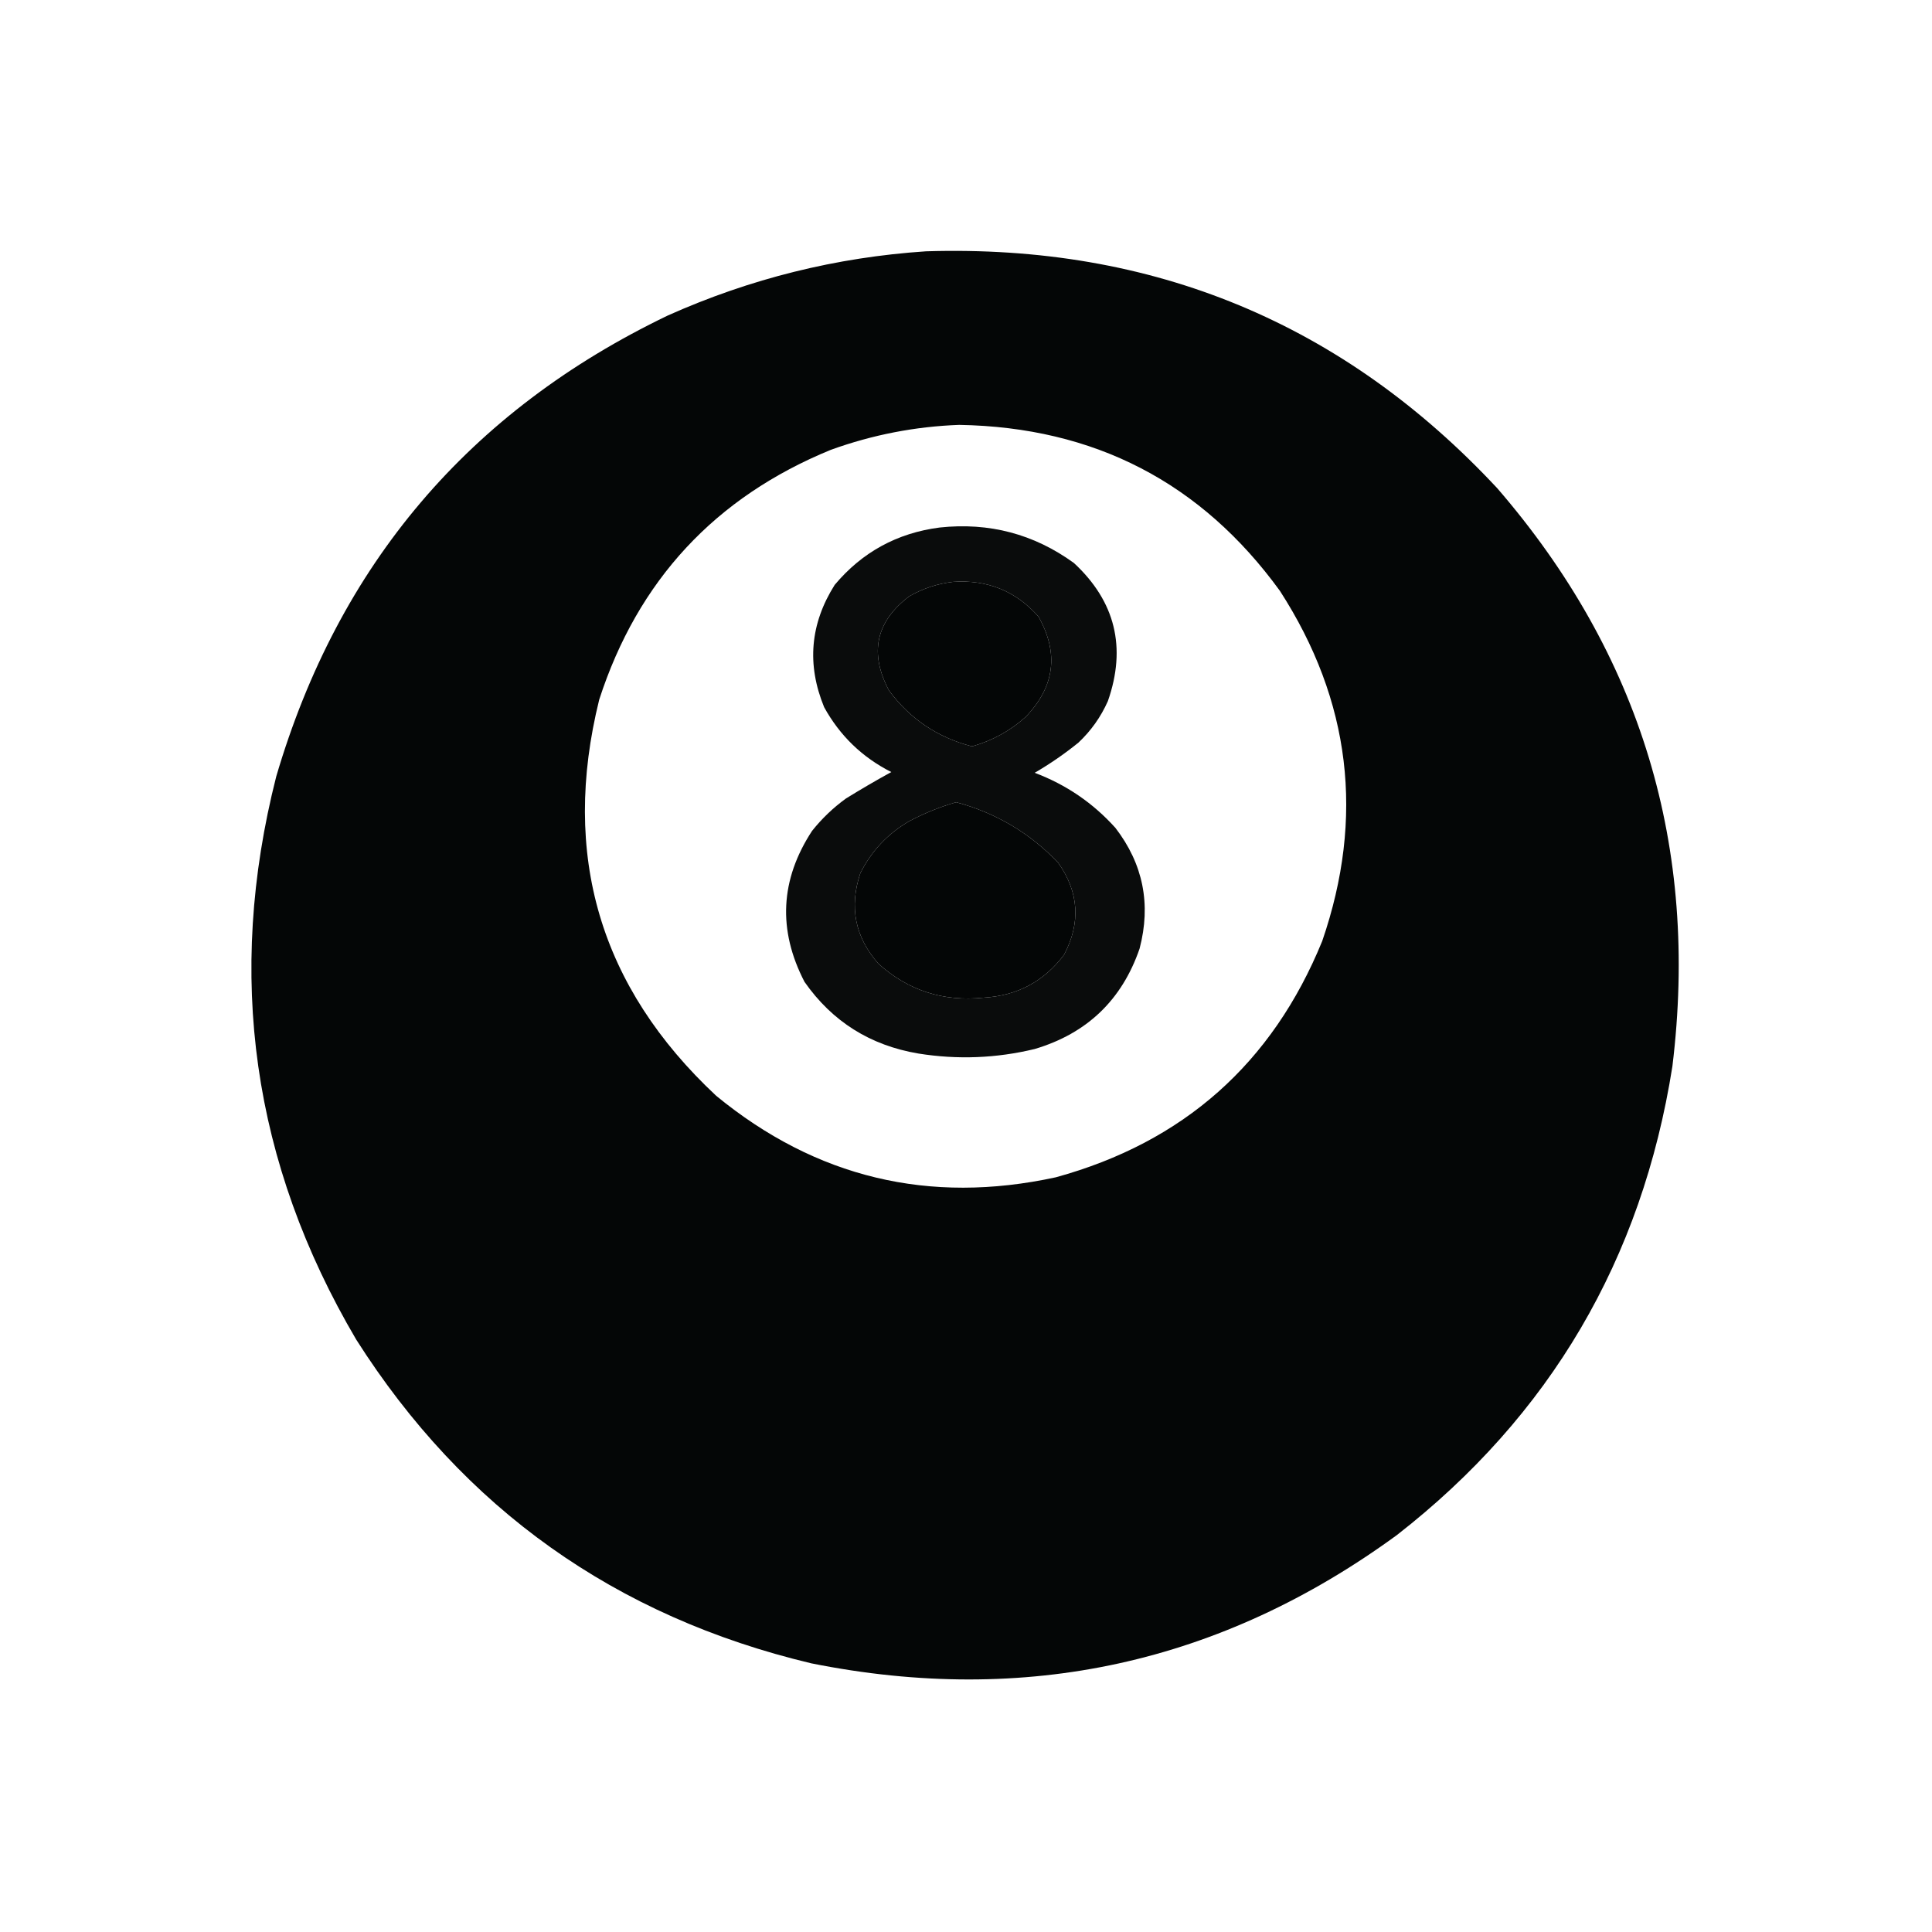
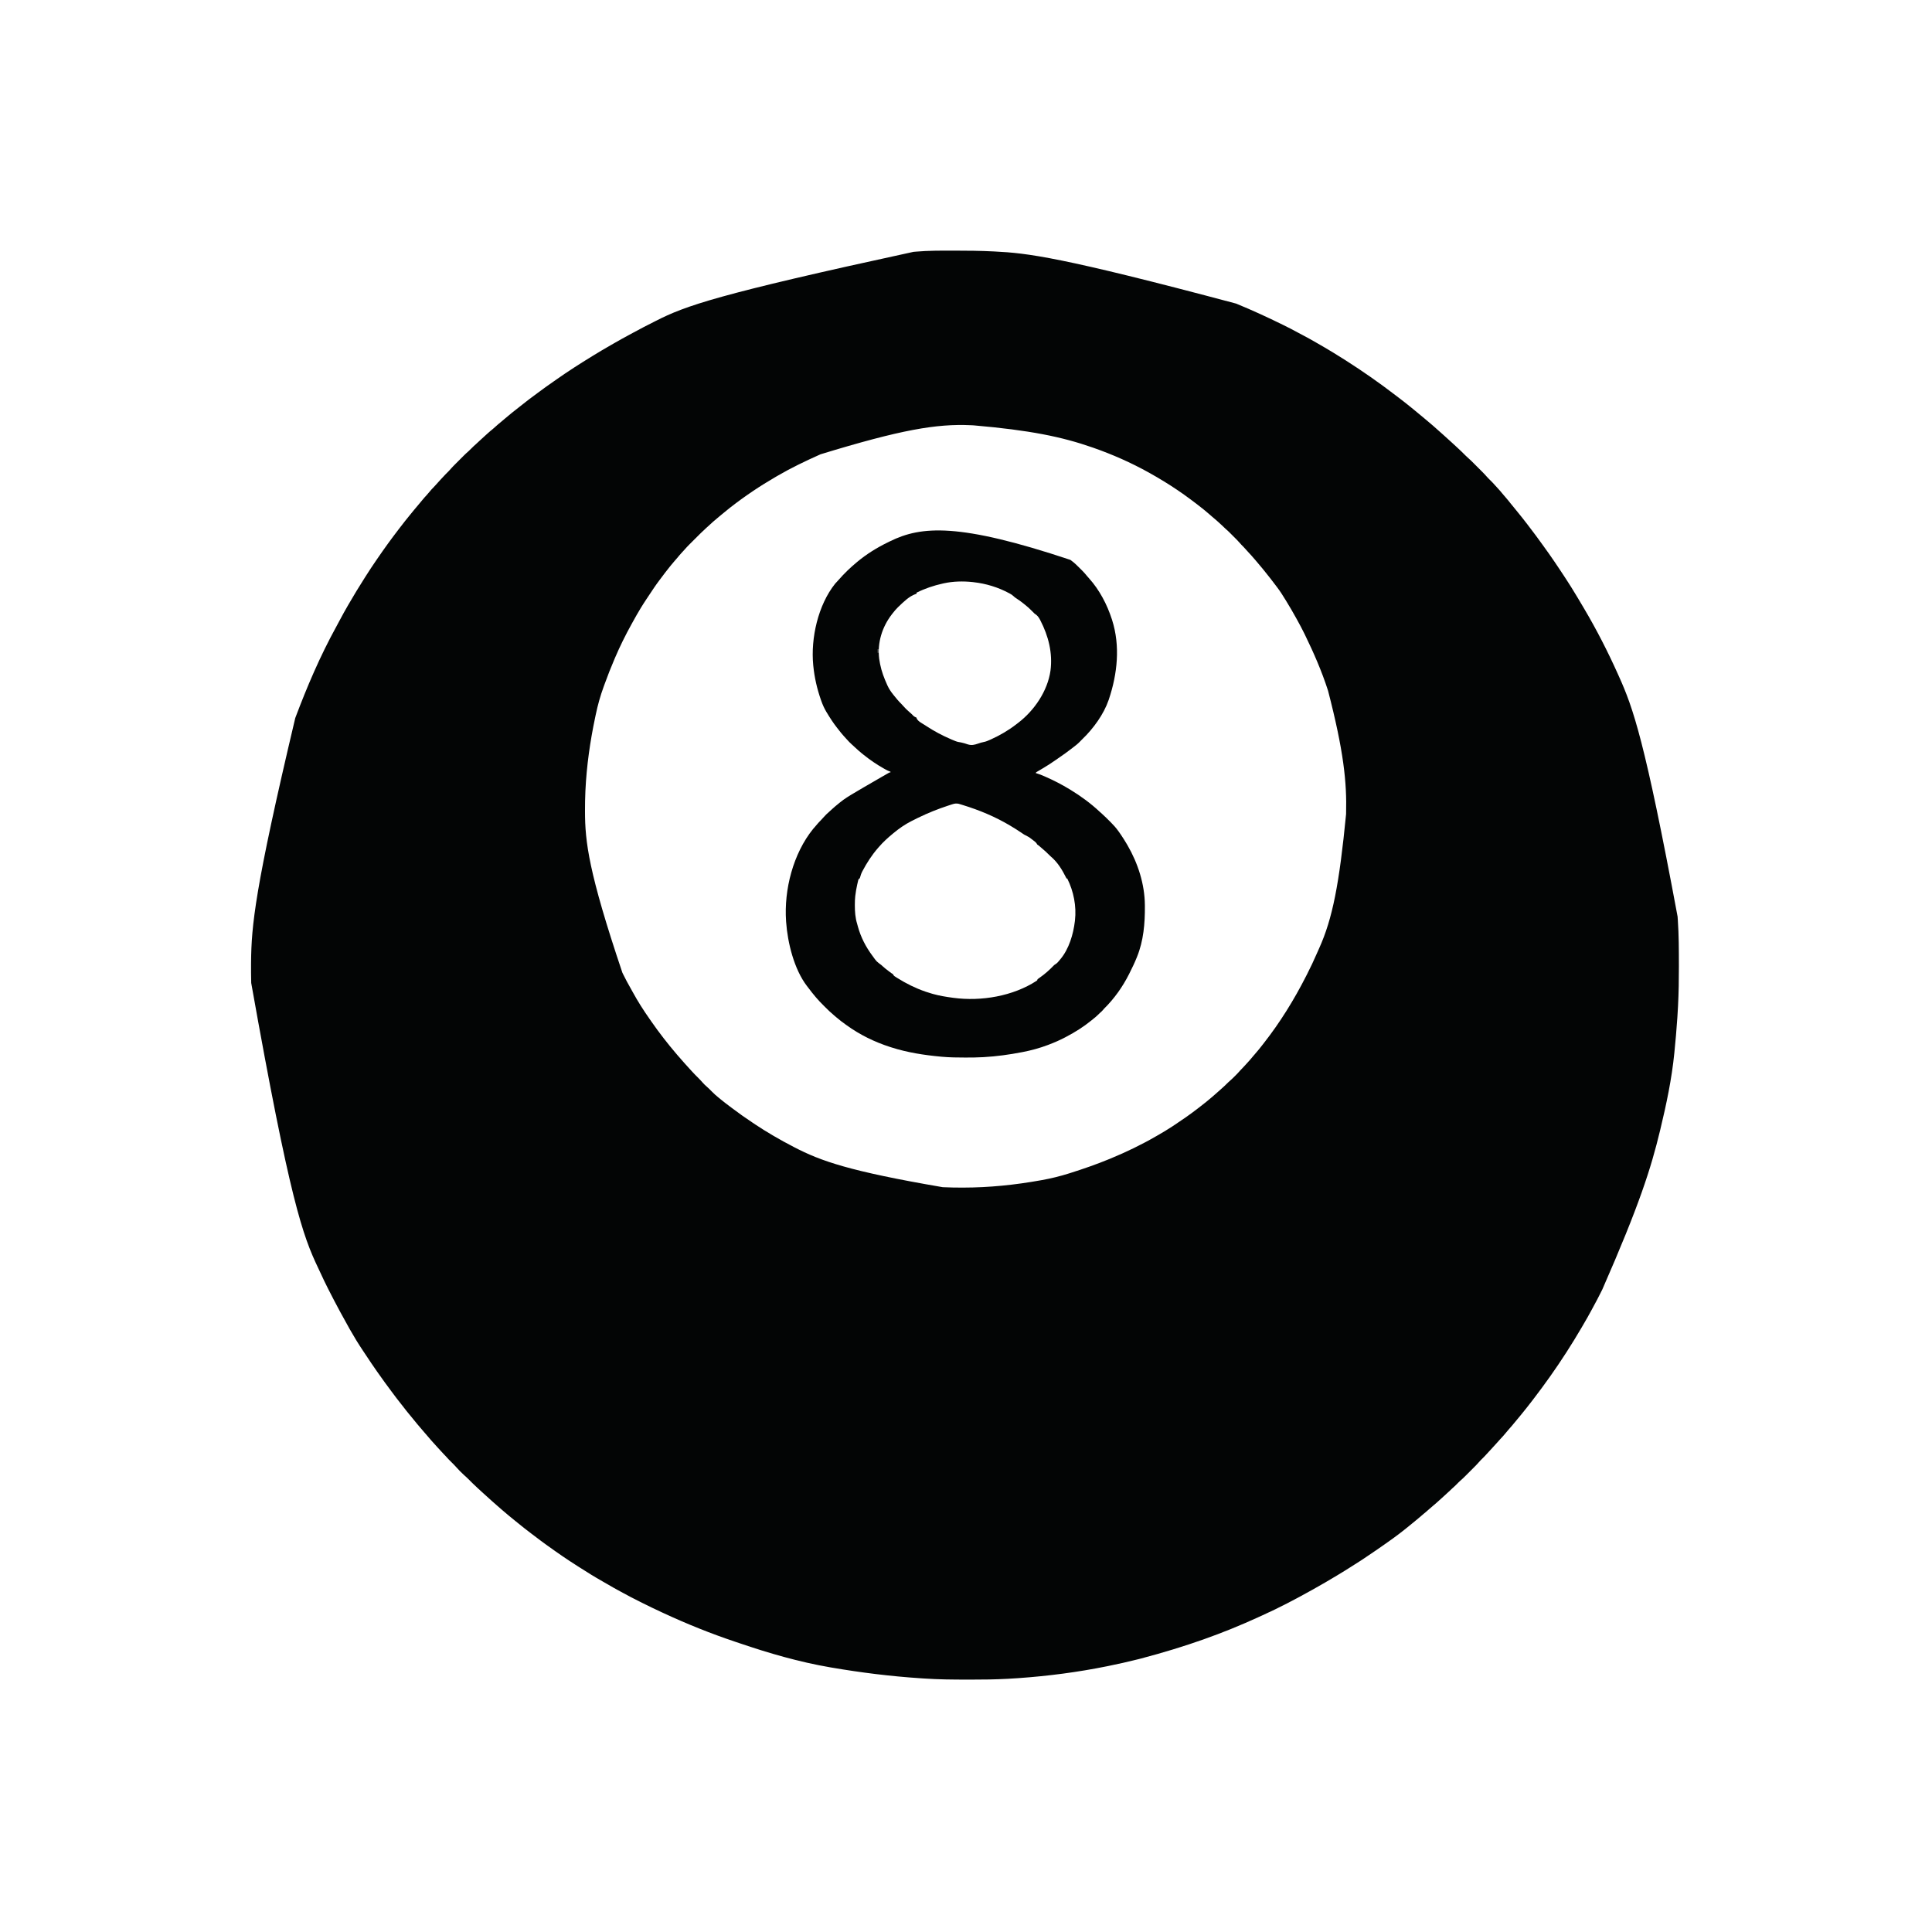
- <svg xmlns="http://www.w3.org/2000/svg" version="1.1" width="1280px" height="1280px" style="shape-rendering:geometricPrecision; text-rendering:geometricPrecision; image-rendering:optimizeQuality; fill-rule:evenodd; clip-rule:evenodd">
-   <g>
-     <path style="opacity:0.994" fill="#030505" d="M 613.5,166.5 C 763.887,161.814 890.053,214.147 992,323.5C 1087.13,433.587 1125.79,561.254 1108,706.5C 1087.81,834.439 1026.98,937.939 925.5,1017C 808.976,1102.11 679.642,1130.44 537.5,1102C 407.718,1071.08 307.218,999.579 236,887.5C 167.178,770.612 149.511,646.279 183,514.5C 224.257,374.102 310.757,272.269 442.5,209C 497.071,184.607 554.071,170.44 613.5,166.5 Z M 635.5,281.5 C 725.009,282.999 795.843,319.665 848,391.5C 894.89,464.167 904.223,541.501 876,623.5C 842.906,704.589 784.072,756.756 699.5,780C 615.562,798.221 540.562,780.221 474.5,726C 397.372,653.925 371.539,566.425 397,463.5C 422.563,384.603 473.73,329.436 550.5,298C 578.121,288.042 606.455,282.542 635.5,281.5 Z M 631.5,385.5 C 654.209,383.946 673.042,391.613 688,408.5C 701.661,432.768 698.827,454.934 679.5,475C 669.21,484.23 657.377,490.73 644,494.5C 621.249,488.632 602.915,476.299 589,457.5C 575.772,432.624 580.272,411.791 602.5,395C 611.635,389.809 621.302,386.642 631.5,385.5 Z M 633.5,531.5 C 659.765,538.547 682.265,551.88 701,571.5C 714.814,590.956 716.147,611.289 705,632.5C 691.68,650.246 673.846,659.746 651.5,661C 624.866,663.726 601.699,656.226 582,638.5C 566.472,620.859 562.472,600.859 570,578.5C 577.396,563.77 588.229,552.27 602.5,544C 612.505,538.728 622.838,534.561 633.5,531.5 Z" />
-   </g>
-   <g>
-     <path style="opacity:0.97" fill="#030505" d="M 622.5,349.5 C 655.34,345.958 685.007,353.791 711.5,373C 738.925,398.43 746.425,428.93 734,464.5C 729.343,474.984 722.843,484.151 714.5,492C 705.355,499.407 695.689,506.074 685.5,512C 706.328,519.837 724.162,532.004 739,548.5C 757.385,572.426 762.719,599.093 755,628.5C 743.292,662.539 720.126,684.706 685.5,695C 660.061,701.135 634.394,702.135 608.5,698C 576.559,692.629 551.392,676.796 533,650.5C 515.216,616.15 516.883,582.817 538,550.5C 544.538,542.294 552.038,535.128 560.5,529C 570.404,522.886 580.404,517.052 590.5,511.5C 571.246,501.746 556.412,487.413 546,468.5C 534.41,440.239 536.743,413.239 553,387.5C 571.215,365.809 594.381,353.142 622.5,349.5 Z M 631.5,385.5 C 621.302,386.642 611.635,389.809 602.5,395C 580.272,411.791 575.772,432.624 589,457.5C 602.915,476.299 621.249,488.632 644,494.5C 657.377,490.73 669.21,484.23 679.5,475C 698.827,454.934 701.661,432.768 688,408.5C 673.042,391.613 654.209,383.946 631.5,385.5 Z M 633.5,531.5 C 622.838,534.561 612.505,538.728 602.5,544C 588.229,552.27 577.396,563.77 570,578.5C 562.472,600.859 566.472,620.859 582,638.5C 601.699,656.226 624.866,663.726 651.5,661C 673.846,659.746 691.68,650.246 705,632.5C 716.147,611.289 714.814,590.956 701,571.5C 682.265,551.88 659.765,538.547 633.5,531.5 Z" />
-   </g>
+ <svg xmlns="http://www.w3.org/2000/svg" version="1.1" width="5333" height="5333">
+   <path d="M0 0 C1.09 0 2.179 0.001 3.302 0.001 C39.324 0.012 75.267 0.364 111.25 2.188 C112.519 2.251 113.789 2.314 115.096 2.379 C205.287 6.9 294.992 16.55 781.25 146.188 C781.906 146.456 782.562 146.724 783.237 147.001 C825.941 164.5 867.828 183.856 909.25 204.188 C909.889 204.501 910.528 204.814 911.186 205.137 C925.682 212.254 940.03 219.58 954.164 227.395 C958.967 230.047 963.82 232.594 968.688 235.125 C979.695 240.875 990.475 247.016 1001.25 253.188 C1002.318 253.798 1003.385 254.409 1004.485 255.038 C1018.84 263.257 1033.123 271.583 1047.25 280.188 C1048.234 280.786 1049.218 281.385 1050.232 282.002 C1096.451 310.18 1141.519 340.281 1185.25 372.188 C1186.006 372.739 1186.762 373.29 1187.541 373.858 C1199.394 382.513 1211.1 391.352 1222.751 400.275 C1225.12 402.088 1227.491 403.896 1229.863 405.703 C1241.473 414.55 1253.013 423.47 1264.281 432.75 C1266.525 434.592 1268.774 436.425 1271.031 438.25 C1277.973 443.865 1284.873 449.517 1291.67 455.306 C1294.977 458.121 1298.316 460.888 1301.688 463.625 C1307.699 468.521 1313.57 473.574 1319.443 478.635 C1321.234 480.174 1323.032 481.705 1324.832 483.234 C1331.539 488.938 1338.114 494.753 1344.578 500.73 C1347.435 503.358 1350.343 505.916 1353.273 508.461 C1361.396 515.556 1369.313 522.886 1377.25 530.188 C1377.759 530.655 1378.268 531.123 1378.792 531.605 C1382.62 535.123 1386.438 538.652 1390.25 542.188 C1391.202 543.07 1391.202 543.07 1392.174 543.97 C1399.837 551.08 1407.436 558.23 1414.738 565.713 C1417.346 568.367 1420.017 570.873 1422.847 573.289 C1427.689 577.509 1432.219 582.013 1436.754 586.559 C1437.636 587.44 1438.518 588.321 1439.427 589.229 C1441.752 591.553 1444.075 593.88 1446.397 596.208 C1447.811 597.624 1449.227 599.038 1450.644 600.451 C1453.392 603.193 1456.136 605.938 1458.879 608.684 C1460.132 609.934 1460.132 609.934 1461.411 611.21 C1465.695 615.511 1469.815 619.889 1473.775 624.49 C1475.5 626.476 1477.31 628.347 1479.188 630.188 C1479.855 630.847 1480.523 631.508 1481.211 632.188 C1481.884 632.847 1482.557 633.508 1483.25 634.188 C1487.895 638.743 1492.36 643.363 1496.606 648.294 C1499.04 651.098 1501.585 653.793 1504.125 656.5 C1508.565 661.272 1512.767 666.169 1516.848 671.254 C1519.7 674.737 1522.658 678.115 1525.625 681.5 C1530.338 686.891 1534.844 692.396 1539.226 698.058 C1542.304 702.022 1545.485 705.876 1548.75 709.688 C1552.96 714.607 1557.004 719.631 1560.98 724.742 C1564.547 729.319 1568.199 733.822 1571.875 738.312 C1576.345 743.786 1580.681 749.33 1584.887 755.012 C1587.742 758.849 1590.651 762.643 1593.562 766.438 C1603.781 779.781 1613.798 793.251 1623.604 806.901 C1625.245 809.181 1626.891 811.456 1628.539 813.73 C1633.854 821.066 1639.146 828.416 1644.375 835.812 C1644.805 836.42 1645.235 837.027 1645.678 837.653 C1655.664 851.818 1665.328 866.202 1674.938 880.625 C1675.86 882.009 1675.86 882.009 1676.801 883.421 C1686.45 897.907 1696.021 912.43 1705.25 927.188 C1706.19 928.69 1706.19 928.69 1707.149 930.223 C1718.096 947.775 1728.672 965.544 1739.174 983.364 C1740.18 985.069 1741.188 986.773 1742.196 988.477 C1776.658 1046.764 1807.632 1107.326 1835.315 1169.103 C1836.235 1171.154 1837.158 1173.202 1838.081 1175.251 C1877.367 1262.468 1909.703 1353.106 1999.986 1838.229 C2000.236 1841.976 2000.495 1845.722 2000.755 1849.467 C2003.48 1889.644 2003.537 1929.855 2003.561 1970.104 C2003.562 1972.165 2003.565 1974.226 2003.568 1976.287 C2003.619 2012.301 2003.089 2048.217 2001.25 2084.188 C2001.192 2085.341 2001.192 2085.341 2001.132 2086.517 C2000.665 2095.746 2000.114 2104.967 1999.5 2114.188 C1999.418 2115.438 1999.337 2116.689 1999.252 2117.977 C1997.182 2149.433 1994.376 2180.821 1991.25 2212.188 C1991.148 2213.219 1991.046 2214.251 1990.941 2215.313 C1983.909 2286.218 1968.955 2356.976 1952.25 2426.188 C1951.991 2427.264 1951.732 2428.341 1951.465 2429.451 C1926.629 2532.551 1894.71 2633.951 1792.395 2867.142 C1791.455 2869.028 1790.516 2870.914 1789.577 2872.8 C1782.162 2887.687 1774.528 2902.421 1766.472 2916.972 C1764.866 2919.883 1763.293 2922.81 1761.727 2925.742 C1754.818 2938.645 1747.601 2951.333 1740.163 2963.938 C1738.112 2967.421 1736.076 2970.913 1734.043 2974.406 C1721.277 2996.322 1707.936 3017.835 1694.25 3039.188 C1693.768 3039.94 1693.286 3040.692 1692.79 3041.467 C1664.203 3086.052 1633.466 3129.161 1601.25 3171.188 C1600.301 3172.428 1599.352 3173.669 1598.402 3174.91 C1588.71 3187.564 1578.81 3200.036 1568.727 3212.379 C1567.42 3213.98 1566.116 3215.583 1564.812 3217.188 C1560.384 3222.628 1555.884 3228.002 1551.34 3233.346 C1548.39 3236.82 1545.493 3240.332 1542.625 3243.875 C1539.047 3248.274 1535.304 3252.483 1531.484 3256.672 C1529.238 3259.201 1527.115 3261.798 1525 3264.438 C1520.341 3270.2 1515.317 3275.572 1510.25 3280.973 C1507.44 3283.971 1504.725 3287.039 1502.039 3290.148 C1498.327 3294.379 1494.488 3298.496 1490.676 3302.636 C1488.424 3305.086 1486.182 3307.544 1483.938 3310 C1465.45 3330.168 1465.45 3330.168 1455.848 3339.527 C1453.857 3341.566 1452.008 3343.613 1450.16 3345.773 C1446.002 3350.54 1441.574 3355.007 1437.098 3359.473 C1436.239 3360.333 1435.38 3361.192 1434.495 3362.078 C1432.688 3363.886 1430.88 3365.692 1429.072 3367.496 C1426.321 3370.242 1423.575 3372.993 1420.83 3375.744 C1419.065 3377.508 1417.3 3379.272 1415.535 3381.035 C1414.723 3381.849 1413.912 3382.663 1413.075 3383.501 C1408.851 3387.709 1404.559 3391.767 1400.021 3395.636 C1396.944 3398.331 1394.11 3401.266 1391.25 3404.188 C1386.958 3408.53 1382.635 3412.734 1377.973 3416.684 C1376.146 3418.279 1374.449 3419.958 1372.75 3421.688 C1369.85 3424.633 1366.814 3427.342 1363.684 3430.039 C1360.484 3432.864 1357.369 3435.775 1354.25 3438.688 C1349.945 3442.704 1345.62 3446.679 1341.16 3450.523 C1338.888 3452.503 1336.665 3454.533 1334.438 3456.562 C1330.975 3459.692 1327.443 3462.693 1323.812 3465.625 C1320.009 3468.701 1316.349 3471.875 1312.75 3475.188 C1308.384 3479.202 1303.885 3482.979 1299.27 3486.703 C1295.683 3489.654 1292.185 3492.696 1288.688 3495.75 C1283.75 3500.055 1278.762 3504.259 1273.617 3508.316 C1271.097 3510.309 1268.609 3512.337 1266.125 3514.375 C1264.167 3515.979 1262.208 3517.583 1260.25 3519.188 C1259.643 3519.684 1259.037 3520.181 1258.412 3520.693 C1249.471 3528.012 1240.464 3535.213 1231.25 3542.188 C1230.642 3542.65 1230.034 3543.112 1229.408 3543.588 C1219.881 3550.831 1210.201 3557.824 1200.396 3564.683 C1198.246 3566.19 1196.103 3567.705 1193.961 3569.223 C1193.245 3569.73 1192.529 3570.237 1191.791 3570.76 C1190.472 3571.694 1189.154 3572.629 1187.836 3573.564 C1174.216 3583.198 1160.376 3592.523 1146.55 3601.858 C1144.683 3603.12 1142.816 3604.383 1140.95 3605.647 C1130.063 3613.023 1119.121 3620.254 1107.924 3627.151 C1104.656 3629.175 1101.427 3631.258 1098.191 3633.333 C1085.997 3641.15 1073.653 3648.707 1061.25 3656.188 C1060.402 3656.7 1059.555 3657.213 1058.681 3657.741 C1037.421 3670.598 1015.939 3683.07 994.25 3695.188 C993.167 3695.793 992.084 3696.398 990.968 3697.022 C945.849 3722.189 899.949 3746.405 852.812 3767.582 C849.446 3769.099 846.089 3770.633 842.734 3772.172 C745.371 3816.799 644.074 3853.232 517.737 3886.561 C515.236 3887.191 512.736 3887.825 510.236 3888.458 C482.726 3895.418 455.057 3901.538 427.25 3907.188 C426.295 3907.382 425.341 3907.576 424.357 3907.775 C344.056 3924.041 262.774 3934.596 181.062 3940.375 C179.965 3940.454 178.867 3940.533 177.736 3940.614 C169.245 3941.218 160.75 3941.73 152.25 3942.188 C151.049 3942.252 151.049 3942.252 149.823 3942.319 C115.997 3944.124 82.212 3944.554 48.342 3944.506 C45.671 3944.502 43 3944.499 40.328 3944.497 C0.145 3944.472 -39.947 3944.192 -80.054 3941.441 C-83.25 3941.222 -86.446 3941.009 -89.643 3940.8 C-172.201 3935.377 -254.207 3925.182 -335.75 3911.188 C-336.971 3910.979 -338.192 3910.77 -339.451 3910.555 C-424.66 3895.924 -508.482 3871.592 -590.24 3843.721 C-594.199 3842.372 -598.163 3841.04 -602.129 3839.712 C-668.874 3817.337 -734.336 3790.99 -798.195 3761.371 C-800.087 3760.495 -801.98 3759.621 -803.873 3758.748 C-821.877 3750.445 -839.72 3741.865 -857.439 3732.973 C-860.634 3731.37 -863.832 3729.775 -867.031 3728.181 C-881.698 3720.869 -896.221 3713.345 -910.557 3705.398 C-913.46 3703.795 -916.38 3702.227 -919.305 3700.664 C-931.344 3694.217 -943.196 3687.506 -954.965 3680.578 C-959.444 3677.943 -963.949 3675.36 -968.474 3672.803 C-989.03 3661.18 -1009.107 3648.741 -1028.968 3635.971 C-1031.902 3634.09 -1034.845 3632.224 -1037.789 3630.359 C-1064.753 3613.257 -1091.088 3595.133 -1116.986 3576.457 C-1118.94 3575.051 -1120.9 3573.652 -1122.859 3572.254 C-1133.901 3564.352 -1144.713 3556.171 -1155.49 3547.913 C-1158.29 3545.775 -1161.111 3543.666 -1163.938 3541.562 C-1176.894 3531.868 -1189.545 3521.797 -1202.071 3511.555 C-1204.263 3509.77 -1206.474 3508.008 -1208.688 3506.25 C-1220.33 3496.956 -1231.757 3487.405 -1243.031 3477.668 C-1244.809 3476.137 -1246.593 3474.612 -1248.379 3473.09 C-1254.499 3467.87 -1260.565 3462.605 -1266.523 3457.199 C-1268.581 3455.34 -1270.658 3453.508 -1272.75 3451.688 C-1281.039 3444.459 -1289.137 3437.018 -1297.235 3429.577 C-1298.694 3428.239 -1300.155 3426.905 -1301.617 3425.57 C-1304.669 3422.784 -1307.713 3419.989 -1310.75 3417.188 C-1311.647 3416.36 -1311.647 3416.36 -1312.562 3415.517 C-1321.172 3407.558 -1329.598 3399.45 -1337.815 3391.085 C-1341.657 3387.195 -1345.605 3383.529 -1349.746 3379.96 C-1353.243 3376.867 -1356.522 3373.56 -1359.812 3370.25 C-1360.481 3369.585 -1361.149 3368.921 -1361.838 3368.236 C-1365.05 3365.018 -1368.16 3361.761 -1371.121 3358.309 C-1375.406 3353.344 -1380.081 3348.787 -1384.75 3344.188 C-1390.123 3338.895 -1395.382 3333.594 -1400.293 3327.867 C-1402.022 3325.874 -1403.853 3324.02 -1405.75 3322.188 C-1408.874 3319.105 -1411.777 3315.912 -1414.637 3312.586 C-1417.447 3309.396 -1420.349 3306.295 -1423.25 3303.188 C-1427.266 3298.882 -1431.241 3294.558 -1435.086 3290.098 C-1437.065 3287.825 -1439.096 3285.603 -1441.125 3283.375 C-1444.254 3279.912 -1447.255 3276.381 -1450.188 3272.75 C-1453.263 3268.947 -1456.438 3265.287 -1459.75 3261.688 C-1463.79 3257.294 -1467.597 3252.769 -1471.344 3248.125 C-1474.048 3244.824 -1476.831 3241.6 -1479.625 3238.375 C-1484.137 3233.154 -1488.453 3227.814 -1492.68 3222.361 C-1495.73 3218.442 -1498.885 3214.639 -1502.125 3210.875 C-1506.922 3205.286 -1511.404 3199.49 -1515.848 3193.619 C-1519.367 3188.975 -1522.958 3184.403 -1526.625 3179.875 C-1533.243 3171.674 -1539.526 3163.229 -1545.818 3154.777 C-1547.732 3152.212 -1549.655 3149.653 -1551.582 3147.098 C-1563.418 3131.393 -1574.917 3115.463 -1586.215 3099.368 C-1587.751 3097.186 -1589.295 3095.011 -1590.84 3092.836 C-1600.844 3078.707 -1610.41 3064.289 -1619.98 3049.864 C-1622.921 3045.431 -1625.879 3041.008 -1628.846 3036.592 C-1641.607 3017.57 -1653.478 2998.127 -1664.75 2978.188 C-1665.354 2977.12 -1665.958 2976.053 -1666.58 2974.954 C-1674.776 2960.441 -1682.823 2945.849 -1690.75 2931.188 C-1691.307 2930.159 -1691.865 2929.131 -1692.439 2928.071 C-1702.82 2908.898 -1712.864 2889.561 -1722.759 2870.133 C-1723.674 2868.338 -1724.589 2866.543 -1725.505 2864.749 C-1732.735 2850.551 -1739.538 2836.181 -1746.195 2821.706 C-1748.178 2817.403 -1750.199 2813.12 -1752.238 2808.844 C-1795.102 2718.823 -1830.13 2624.477 -1937.312 2021.5 C-1937.333 2020.41 -1937.354 2019.321 -1937.376 2018.198 C-1937.69 2001.593 -1937.974 1984.994 -1937.776 1968.385 C-1937.758 1966.833 -1937.74 1965.28 -1937.724 1963.728 C-1936.658 1863.973 -1928.202 1764.684 -1815.75 1290.188 C-1815.411 1289.288 -1815.071 1288.389 -1814.722 1287.463 C-1783.122 1203.863 -1747.812 1120.328 -1701.84 1036.801 C-1698.409 1030.608 -1695.106 1024.348 -1691.792 1018.091 C-1685.019 1005.313 -1678.04 992.679 -1670.75 980.188 C-1669.785 978.527 -1668.821 976.866 -1667.856 975.206 C-1653.887 951.175 -1639.576 927.365 -1624.542 903.983 C-1622.636 901.009 -1620.743 898.027 -1618.852 895.043 C-1610.616 882.069 -1602.163 869.274 -1593.433 856.627 C-1591.879 854.375 -1590.333 852.118 -1588.789 849.859 C-1570.022 822.412 -1550.517 795.445 -1530.226 769.104 C-1528.848 767.315 -1527.474 765.523 -1526.102 763.73 C-1517.166 752.067 -1508.096 740.526 -1498.75 729.188 C-1497.249 727.355 -1495.749 725.521 -1494.25 723.688 C-1493.504 722.776 -1492.757 721.865 -1491.988 720.926 C-1490.524 719.134 -1489.063 717.34 -1487.605 715.543 C-1482.892 709.742 -1478.076 704.043 -1473.194 698.384 C-1470.13 694.824 -1467.134 691.221 -1464.188 687.562 C-1460.574 683.105 -1456.753 678.875 -1452.844 674.678 C-1449.759 671.346 -1446.848 667.916 -1444 664.375 C-1440.983 660.628 -1437.864 657.183 -1434.41 653.84 C-1432.706 652.144 -1431.133 650.383 -1429.562 648.562 C-1424.981 643.258 -1420.204 638.135 -1415.434 633.001 C-1413.692 631.125 -1411.953 629.246 -1410.215 627.367 C-1404.304 620.993 -1398.366 614.687 -1392.129 608.629 C-1390.217 606.666 -1388.439 604.68 -1386.66 602.602 C-1382.569 597.913 -1378.221 593.514 -1373.816 589.121 C-1372.98 588.283 -1372.143 587.446 -1371.281 586.583 C-1369.521 584.822 -1367.761 583.064 -1365.999 581.306 C-1363.32 578.633 -1360.647 575.954 -1357.975 573.275 C-1356.256 571.557 -1354.536 569.839 -1352.816 568.121 C-1352.027 567.329 -1351.237 566.537 -1350.423 565.722 C-1346.245 561.561 -1341.993 557.555 -1337.508 553.725 C-1334.61 551.191 -1331.937 548.441 -1329.25 545.688 C-1325.261 541.6 -1321.156 537.752 -1316.834 534.018 C-1313.214 530.839 -1309.741 527.506 -1306.25 524.188 C-1301.437 519.612 -1296.581 515.119 -1291.563 510.769 C-1289.146 508.661 -1286.793 506.488 -1284.438 504.312 C-1279.921 500.188 -1275.259 496.308 -1270.5 492.469 C-1267.669 490.12 -1264.956 487.678 -1262.25 485.188 C-1257.86 481.151 -1253.338 477.347 -1248.699 473.602 C-1245.336 470.849 -1242.041 468.026 -1238.75 465.188 C-1232.828 460.089 -1226.82 455.11 -1220.75 450.188 C-1219.536 449.192 -1218.323 448.196 -1217.109 447.199 C-1209.524 440.982 -1201.847 434.916 -1194.032 428.991 C-1189.417 425.485 -1184.878 421.899 -1180.375 418.25 C-1173.233 412.478 -1165.858 407.046 -1158.445 401.629 C-1154.163 398.499 -1149.921 395.32 -1145.688 392.125 C-1131.474 381.43 -1116.956 371.17 -1102.358 361.009 C-1099.767 359.199 -1097.183 357.378 -1094.602 355.555 C-1062.469 332.93 -1029.26 311.705 -995.75 291.188 C-994.159 290.211 -994.159 290.211 -992.536 289.215 C-976.847 279.597 -961.046 270.207 -945.062 261.082 C-942.228 259.461 -939.397 257.833 -936.568 256.2 C-922.451 248.055 -908.237 240.13 -893.855 232.457 C-890.114 230.46 -886.385 228.444 -882.676 226.387 C-864.419 216.265 -845.783 206.868 -827.172 197.418 C-824.923 196.275 -822.675 195.13 -820.428 193.983 C-738.735 152.318 -651.212 120.816 -109.35 3.413 C-107.02 3.211 -104.69 3.006 -102.36 2.801 C-68.314 -0.151 -34.146 -0.019 0 0 Z M-365.75 562.188 C-367.06 562.774 -368.37 563.36 -369.681 563.945 C-408.54 581.302 -446.938 599.785 -483.75 621.188 C-485.497 622.196 -487.244 623.205 -488.991 624.214 C-532.414 649.308 -574.197 677.341 -613.75 708.188 C-614.9 709.078 -616.049 709.969 -617.199 710.859 C-624.165 716.275 -630.967 721.848 -637.676 727.578 C-640.457 729.95 -643.283 732.262 -646.125 734.562 C-657.051 743.471 -667.58 752.818 -677.87 762.451 C-679.245 763.721 -680.634 764.976 -682.031 766.223 C-692.063 775.243 -701.544 784.829 -711.07 794.377 C-713.572 796.885 -716.078 799.388 -718.586 801.89 C-720.545 803.845 -722.501 805.803 -724.457 807.761 C-725.822 809.127 -727.189 810.491 -728.556 811.855 C-732.955 816.27 -737.222 820.738 -741.274 825.474 C-743.643 828.225 -746.142 830.853 -748.625 833.5 C-753.159 838.369 -757.435 843.381 -761.602 848.57 C-763.765 851.206 -766.014 853.732 -768.312 856.25 C-771.888 860.183 -775.259 864.22 -778.547 868.395 C-780.148 870.425 -781.761 872.442 -783.391 874.449 C-791.143 884.021 -798.565 893.821 -805.905 903.711 C-807.605 905.993 -809.321 908.262 -811.043 910.527 C-821.223 924.011 -830.491 938.102 -839.791 952.199 C-841.967 955.498 -844.151 958.791 -846.356 962.071 C-851.769 970.123 -856.98 978.257 -862 986.562 C-862.539 987.452 -862.539 987.452 -863.089 988.36 C-870.035 999.84 -876.677 1011.477 -883.131 1023.242 C-884.654 1026.013 -886.192 1028.775 -887.734 1031.535 C-904.217 1061.268 -919.398 1091.924 -932.75 1123.188 C-933.333 1124.544 -933.916 1125.9 -934.5 1127.256 C-944.312 1150.12 -953.348 1173.25 -961.825 1196.64 C-962.747 1199.18 -963.677 1201.718 -964.607 1204.255 C-973.751 1229.276 -980.718 1254.359 -986.172 1280.428 C-986.755 1283.209 -987.343 1285.988 -987.933 1288.768 C-1001.928 1355.017 -1011.54 1422.512 -1014.75 1490.188 C-1014.792 1491.075 -1014.835 1491.963 -1014.878 1492.878 C-1015.693 1510.483 -1015.953 1528.065 -1015.938 1545.688 C-1015.937 1546.346 -1015.937 1547.005 -1015.937 1547.684 C-1015.894 1631.771 -1006.209 1715.535 -912.75 1993.188 C-912.262 1994.191 -911.774 1995.195 -911.271 1996.229 C-904.413 2010.303 -897.048 2023.995 -889.245 2037.565 C-887.459 2040.698 -885.726 2043.856 -883.998 2047.02 C-870.218 2072.211 -854.67 2096.661 -838.173 2120.156 C-836.593 2122.411 -835.025 2124.674 -833.457 2126.938 C-822.306 2143 -810.779 2158.772 -798.75 2174.188 C-798.115 2175.003 -798.115 2175.003 -797.468 2175.836 C-786.983 2189.309 -776.241 2202.572 -765.149 2215.55 C-763.669 2217.283 -762.192 2219.018 -760.715 2220.754 C-755.475 2226.901 -750.182 2232.987 -744.754 2238.969 C-742.937 2240.981 -741.151 2243.014 -739.375 2245.062 C-735.08 2249.99 -730.645 2254.788 -726.215 2259.593 C-724.783 2261.152 -723.359 2262.717 -721.938 2264.285 C-715.633 2271.211 -709.129 2277.895 -702.445 2284.456 C-698.565 2288.284 -694.89 2292.218 -691.347 2296.36 C-687.564 2300.69 -683.451 2304.621 -679.078 2308.348 C-674.465 2312.364 -670.215 2316.695 -665.938 2321.062 C-659.481 2327.58 -652.996 2333.559 -645.75 2339.188 C-644.527 2340.184 -643.307 2341.184 -642.09 2342.188 C-633.544 2349.226 -624.826 2355.977 -615.931 2362.566 C-613.59 2364.307 -611.259 2366.06 -608.93 2367.816 C-591.115 2381.248 -573.065 2394.113 -554.442 2406.406 C-551.52 2408.34 -548.61 2410.293 -545.703 2412.251 C-530.058 2422.767 -513.986 2432.614 -497.75 2442.188 C-496.793 2442.753 -495.836 2443.319 -494.85 2443.901 C-476.772 2454.554 -458.375 2464.531 -439.75 2474.188 C-439.122 2474.513 -438.494 2474.839 -437.848 2475.175 C-365.474 2512.697 -287.91 2540.867 -28.75 2585.188 C-27.899 2585.23 -27.048 2585.272 -26.17 2585.316 C-8.904 2586.152 8.34 2586.39 25.625 2586.375 C26.285 2586.375 26.944 2586.374 27.624 2586.374 C99.797 2586.338 171.242 2578.968 242.25 2566.188 C243.147 2566.027 244.043 2565.867 244.967 2565.702 C270.587 2561.121 295.431 2555.014 320.25 2547.188 C321.204 2546.887 322.158 2546.586 323.141 2546.276 C360.051 2534.61 396.475 2521.998 432.25 2507.188 C432.915 2506.913 433.58 2506.638 434.265 2506.355 C477.832 2488.325 520.464 2467.871 561.25 2444.188 C562.425 2443.508 563.6 2442.83 564.775 2442.151 C578.268 2434.354 591.741 2426.549 604.703 2417.888 C607.277 2416.17 609.857 2414.462 612.438 2412.755 C633.081 2399.102 653.272 2385.106 672.891 2370.003 C674.965 2368.407 677.042 2366.815 679.121 2365.227 C685.566 2360.297 691.945 2355.294 698.25 2350.188 C699.098 2349.503 699.946 2348.819 700.82 2348.113 C711.127 2339.744 721.204 2331.11 731.035 2322.188 C733.024 2320.391 735.036 2318.628 737.062 2316.875 C744.789 2310.138 752.366 2303.197 759.536 2295.869 C761.259 2294.179 763.046 2292.614 764.883 2291.047 C769.56 2286.977 773.941 2282.644 778.312 2278.25 C779.076 2277.49 779.84 2276.73 780.627 2275.947 C784.828 2271.739 788.845 2267.437 792.724 2262.931 C794.636 2260.746 796.666 2258.709 798.75 2256.688 C802.099 2253.378 805.249 2249.98 808.312 2246.406 C810.236 2244.204 812.21 2242.055 814.199 2239.912 C818.936 2234.805 823.444 2229.586 827.812 2224.156 C830.679 2220.665 833.648 2217.272 836.625 2213.875 C842.237 2207.445 847.568 2200.846 852.778 2194.089 C854.361 2192.044 855.957 2190.01 857.555 2187.977 C902.669 2130.482 941.189 2068.178 974.287 2003.078 C975.257 2001.174 976.231 1999.273 977.207 1997.372 C986.954 1978.371 995.975 1959.121 1004.479 1939.532 C1006.419 1935.067 1008.406 1930.627 1010.43 1926.199 C1047.591 1843.966 1066.167 1747.984 1084.875 1555.75 C1084.896 1554.997 1084.916 1554.243 1084.938 1553.467 C1087.217 1467.603 1078.231 1381.186 1035.25 1215.188 C1035.004 1214.422 1034.757 1213.657 1034.503 1212.869 C1017.522 1160.33 995.406 1109.783 971.25 1060.188 C970.82 1059.304 970.39 1058.42 969.946 1057.509 C963.435 1044.185 956.439 1031.156 949.25 1018.188 C948.703 1017.196 948.157 1016.204 947.593 1015.183 C938.832 999.3 929.718 983.659 920.25 968.188 C919.603 967.13 918.956 966.073 918.29 964.983 C910.995 953.095 903.66 941.323 895.25 930.188 C894.65 929.392 894.051 928.597 893.433 927.778 C889.336 922.358 885.213 916.958 881.076 911.568 C879.531 909.554 877.992 907.537 876.457 905.516 C870.38 897.545 864.087 889.763 857.738 882.008 C856.436 880.415 855.139 878.817 853.844 877.219 C848.783 870.984 843.59 864.871 838.348 858.789 C836.323 856.44 834.31 854.081 832.309 851.711 C826.425 844.76 820.369 838.015 814.123 831.387 C811.144 828.224 808.207 825.046 805.375 821.75 C802.557 818.472 799.547 815.44 796.438 812.438 C794.679 810.628 793.063 808.8 791.434 806.879 C786.045 800.678 780.159 794.948 774.344 789.151 C772.317 787.13 770.296 785.103 768.275 783.076 C759.74 774.532 759.74 774.532 750.752 766.471 C748.809 764.811 747.024 763.025 745.25 761.188 C742.1 757.995 738.838 755.016 735.438 752.094 C732.895 749.878 730.419 747.597 727.938 745.312 C723.4 741.169 718.719 737.264 713.938 733.406 C711.283 731.215 708.73 728.945 706.188 726.625 C702.255 723.05 698.218 719.679 694.043 716.391 C692.013 714.789 689.996 713.176 687.988 711.547 C677.617 703.146 666.966 695.142 656.25 687.188 C655.429 686.576 654.608 685.964 653.762 685.333 C643.083 677.375 632.296 669.628 621.25 662.188 C620.546 661.711 619.841 661.235 619.115 660.744 C594.506 644.116 569.164 628.693 543.25 614.188 C541.922 613.444 541.922 613.444 540.568 612.686 C491.56 585.399 440.189 562.69 387.25 544.188 C386.579 543.953 385.909 543.718 385.218 543.476 C300.326 513.809 211.899 495.705 56.493 482.286 C54.18 482.184 51.868 482.075 49.556 481.964 C-45.751 477.521 -143.992 494.318 -365.75 562.188 Z " fill="#030505" transform="translate(2630.75,691.8125)" />
+   <path d="M0 0 C0.635 0.439 1.269 0.878 1.923 1.33 C11.733 8.319 20.193 17.012 28.688 25.5 C29.616 26.417 30.545 27.333 31.502 28.277 C36.913 33.677 41.927 39.231 46.681 45.219 C48.479 47.445 50.352 49.542 52.312 51.625 C80.626 83.16 101.696 123.585 114.625 163.625 C114.915 164.518 115.204 165.412 115.502 166.333 C138.207 237.732 130.061 314.62 106.625 384.625 C106.368 385.393 106.111 386.162 105.846 386.954 C92.22 426.518 63.692 465.683 33.625 494.625 C32.8 495.45 31.975 496.275 31.125 497.125 C30.3 497.95 29.475 498.775 28.625 499.625 C27.712 500.59 27.712 500.59 26.781 501.574 C21.187 507.382 15.115 512.278 8.667 517.088 C6.359 518.825 4.073 520.591 1.789 522.359 C-8.211 530.083 -18.346 537.488 -28.828 544.543 C-32.523 547.031 -36.158 549.591 -39.778 552.186 C-51.523 560.597 -63.692 568.255 -76.102 575.645 C-76.674 575.986 -77.246 576.327 -77.836 576.679 C-80.674 578.369 -83.515 580.053 -86.363 581.726 C-87.391 582.335 -88.418 582.943 -89.477 583.57 C-90.398 584.112 -91.319 584.653 -92.268 585.211 C-94.495 586.454 -94.495 586.454 -95.375 588.625 C-94.813 588.775 -94.25 588.925 -93.671 589.079 C-86.051 591.226 -78.869 594.207 -71.625 597.375 C-70.658 597.796 -70.658 597.796 -69.671 598.226 C-46.089 608.522 -23.344 620.209 -1.375 633.625 C-0.534 634.136 0.306 634.648 1.172 635.174 C29.445 652.455 56.622 672.342 80.816 695.027 C82.965 697.014 85.135 698.939 87.35 700.849 C91.315 704.314 95.1 707.923 98.836 711.633 C99.489 712.28 100.142 712.927 100.815 713.594 C102.186 714.956 103.556 716.319 104.924 717.684 C106.981 719.731 109.049 721.768 111.117 723.805 C119.014 731.637 126.151 739.57 132.625 748.625 C133.221 749.451 133.817 750.276 134.431 751.127 C136.002 753.338 137.54 755.568 139.062 757.812 C139.607 758.613 140.151 759.413 140.712 760.238 C146.304 768.529 151.572 776.997 156.625 785.625 C157.043 786.339 157.462 787.054 157.893 787.79 C186.706 837.411 205.408 895.199 205.863 952.906 C205.873 953.946 205.883 954.985 205.893 956.056 C206.25 1003.615 202.219 1051.364 184.188 1095.875 C183.809 1096.816 183.809 1096.816 183.423 1097.776 C177.522 1112.401 170.718 1126.545 163.625 1140.625 C163.169 1141.538 162.713 1142.452 162.243 1143.393 C144.705 1178.367 121.101 1211.689 93.102 1239.113 C91.472 1240.724 91.472 1240.724 89.688 1243.125 C87.274 1246.051 84.567 1248.356 81.688 1250.812 C79.799 1252.472 78.055 1254.19 76.312 1256 C72.236 1260.132 67.76 1263.721 63.228 1267.339 C61.536 1268.697 59.857 1270.07 58.18 1271.445 C36.596 1289.057 13.269 1303.692 -11.375 1316.625 C-12.26 1317.093 -13.146 1317.561 -14.058 1318.043 C-29.08 1325.938 -44.5 1332.633 -60.375 1338.625 C-61.033 1338.874 -61.691 1339.122 -62.368 1339.378 C-84.989 1347.882 -107.656 1354.062 -131.375 1358.625 C-132.163 1358.778 -132.951 1358.931 -133.762 1359.089 C-168.268 1365.787 -203.266 1370.609 -238.375 1372.625 C-239.395 1372.687 -239.395 1372.687 -240.436 1372.75 C-256.454 1373.705 -272.457 1373.827 -288.5 1373.812 C-289.16 1373.812 -289.821 1373.812 -290.501 1373.811 C-311.854 1373.795 -333.102 1373.57 -354.375 1371.625 C-355.228 1371.547 -356.082 1371.469 -356.961 1371.389 C-403.683 1367.077 -449.587 1359.978 -494.375 1345.625 C-495.964 1345.119 -495.964 1345.119 -497.586 1344.603 C-540.028 1330.938 -581.26 1310.853 -617.375 1284.625 C-618.511 1283.81 -618.511 1283.81 -619.669 1282.978 C-628.744 1276.455 -637.652 1269.823 -646.081 1262.479 C-648.201 1260.633 -650.339 1258.811 -652.499 1257.011 C-661.045 1249.86 -669.024 1242.258 -676.864 1234.342 C-678.83 1232.357 -680.804 1230.381 -682.779 1228.406 C-688.852 1222.317 -694.851 1216.224 -700.375 1209.625 C-701.251 1208.615 -702.129 1207.606 -703.008 1206.598 C-709.937 1198.506 -716.482 1190.165 -722.86 1181.633 C-724.205 1179.85 -725.578 1178.094 -726.965 1176.344 C-762.402 1129.937 -780.342 1056.805 -784.375 999.625 C-784.431 998.84 -784.488 998.055 -784.546 997.247 C-790.522 910.375 -765.136 810.907 -709.688 742.5 C-708.261 740.866 -706.822 739.241 -705.375 737.625 C-704.383 736.459 -703.395 735.289 -702.41 734.117 C-697.768 728.609 -693.128 723.187 -687.938 718.184 C-686.215 716.466 -684.644 714.661 -683.062 712.812 C-677.048 705.854 -670.479 699.437 -663.492 693.461 C-660.969 691.273 -658.519 689.012 -656.062 686.75 C-651.175 682.303 -646.181 678.047 -641.007 673.936 C-639.209 672.492 -637.438 671.019 -635.664 669.547 C-623.479 659.596 -610.294 651.577 -596.77 643.622 C-593.684 641.807 -590.606 639.981 -587.531 638.148 C-582.158 634.953 -576.769 631.784 -571.375 628.625 C-570.433 628.073 -569.49 627.521 -568.52 626.952 C-552.845 617.773 -537.13 608.665 -521.375 599.625 C-520.269 598.99 -519.163 598.355 -518.024 597.7 C-514.811 595.857 -511.594 594.021 -508.375 592.188 C-507.395 591.625 -506.415 591.063 -505.406 590.484 C-504.06 589.72 -504.06 589.72 -502.688 588.941 C-501.9 588.492 -501.112 588.043 -500.301 587.58 C-498.375 586.625 -498.375 586.625 -496.375 586.625 C-496.375 585.965 -496.375 585.305 -496.375 584.625 C-497.176 584.396 -497.976 584.166 -498.801 583.93 C-503.317 582.281 -507.368 580.083 -511.562 577.75 C-512.438 577.265 -513.314 576.779 -514.216 576.279 C-534.159 565.103 -553.019 552.229 -570.811 537.885 C-572.279 536.703 -573.754 535.531 -575.23 534.359 C-581.481 529.344 -587.379 524.018 -593.23 518.551 C-596.035 515.931 -598.884 513.365 -601.75 510.812 C-607.705 505.464 -613.222 499.904 -618.441 493.836 C-620.621 491.344 -622.873 488.927 -625.125 486.5 C-630.422 480.69 -635.256 474.577 -640.044 468.345 C-641.282 466.746 -642.54 465.163 -643.801 463.582 C-654.2 450.425 -663.284 436.289 -671.938 421.938 C-672.414 421.149 -672.89 420.361 -673.38 419.549 C-679.076 409.968 -683.476 400.261 -687.188 389.75 C-687.618 388.53 -688.049 387.311 -688.493 386.054 C-699.095 355.724 -706.241 324.618 -709.375 292.625 C-709.446 291.929 -709.516 291.234 -709.589 290.517 C-716.764 216.206 -696.33 124.801 -648.934 65.574 C-647.531 64.01 -646.106 62.466 -644.641 60.961 C-642.701 58.961 -640.867 56.922 -639.039 54.82 C-623.838 37.353 -607.202 21.39 -589.375 6.625 C-588.801 6.146 -588.228 5.668 -587.637 5.175 C-561.963 -16.158 -533.35 -33.868 -503.346 -48.416 C-501.396 -49.365 -499.454 -50.331 -497.512 -51.297 C-411.247 -93.653 -307.32 -102.508 0 0 Z M-348.375 64.625 C-349.519 64.872 -350.663 65.118 -351.842 65.373 C-376.926 70.94 -401.356 79.116 -424.375 90.625 C-424.375 91.615 -424.375 92.605 -424.375 93.625 C-425.234 93.887 -426.092 94.148 -426.977 94.418 C-445.086 100.85 -459.746 115.598 -473.375 128.625 C-474.123 129.331 -474.87 130.038 -475.641 130.766 C-481.037 135.992 -485.738 141.722 -490.375 147.625 C-491.13 148.587 -491.886 149.548 -492.664 150.539 C-519.588 185.606 -532.914 228.612 -527.551 272.782 C-526.947 277.088 -526.2 281.357 -525.375 285.625 C-525.134 286.884 -525.134 286.884 -524.887 288.168 C-520.975 307.798 -513.93 326.432 -505.688 344.625 C-505.029 346.084 -505.029 346.084 -504.357 347.572 C-500.321 356.235 -495.186 363.85 -489.25 371.312 C-488.786 371.898 -488.323 372.484 -487.845 373.088 C-480.95 381.736 -473.922 390.372 -465.949 398.055 C-464.162 399.838 -462.522 401.712 -460.875 403.625 C-455.829 409.458 -450.389 414.701 -444.551 419.734 C-442.088 421.875 -439.669 424.06 -437.25 426.25 C-431.467 432.406 -431.467 432.406 -424.375 435.625 C-424.277 436.483 -424.277 436.483 -424.177 437.359 C-421.28 445.542 -407.77 451.947 -400.75 456.562 C-399.699 457.256 -398.649 457.95 -397.567 458.665 C-375.64 473.052 -352.531 485.398 -328.375 495.625 C-327.577 495.964 -326.778 496.304 -325.956 496.653 C-323.603 497.642 -321.242 498.607 -318.875 499.562 C-318.194 499.845 -317.513 500.128 -316.811 500.419 C-311.777 502.393 -306.846 503.246 -301.511 504.055 C-295.221 505.198 -289.176 507.331 -283.111 509.322 C-272.299 512.675 -264.946 510.768 -254.438 507.188 C-249.121 505.391 -243.941 503.655 -238.402 502.699 C-232.522 501.6 -227.31 499.323 -221.875 496.875 C-220.799 496.395 -219.723 495.914 -218.615 495.42 C-193.994 484.229 -170.595 470.69 -149.245 454.078 C-147.414 452.656 -145.572 451.25 -143.727 449.848 C-99.133 415.71 -62.653 362.099 -54.651 305.775 C-48.38 256.979 -60.217 210.367 -82.688 166.938 C-83.071 166.19 -83.455 165.443 -83.851 164.673 C-87.569 157.736 -91.574 152.649 -98.375 148.625 C-101.023 146.188 -103.501 143.589 -106 141 C-112.173 134.723 -118.406 129.014 -125.375 123.625 C-126.463 122.749 -127.548 121.872 -128.633 120.992 C-135.293 115.625 -142.085 110.643 -149.313 106.061 C-152.122 104.256 -154.522 102.476 -156.875 100.098 C-159.74 97.264 -162.808 95.356 -166.312 93.438 C-167.002 93.057 -167.692 92.677 -168.402 92.285 C-199.141 75.668 -232.666 65.48 -267.375 61.625 C-268.142 61.531 -268.908 61.438 -269.698 61.342 C-295.45 58.544 -323.069 59.146 -348.375 64.625 Z M-531.375 246.625 C-531.375 249.925 -531.375 253.225 -531.375 256.625 C-531.045 256.625 -530.715 256.625 -530.375 256.625 C-530.375 253.325 -530.375 250.025 -530.375 246.625 C-530.705 246.625 -531.035 246.625 -531.375 246.625 Z M-325.887 674.758 C-326.957 675.1 -326.957 675.1 -328.048 675.449 C-330.391 676.203 -332.727 676.975 -335.062 677.75 C-335.872 678.016 -336.682 678.282 -337.517 678.556 C-365.578 687.788 -392.819 698.68 -419.375 711.625 C-420.199 712.024 -421.023 712.424 -421.872 712.835 C-426.404 715.04 -430.894 717.317 -435.375 719.625 C-436.513 720.186 -437.651 720.746 -438.824 721.324 C-456.532 730.305 -473.145 741.916 -488.375 754.625 C-488.911 755.066 -489.447 755.507 -489.999 755.962 C-503.683 767.231 -516.838 779.143 -528.375 792.625 C-529.177 793.538 -529.979 794.45 -530.805 795.391 C-547.542 814.596 -561.484 836.136 -573.375 858.625 C-573.738 859.306 -574.101 859.986 -574.475 860.688 C-577.193 865.925 -578.808 871.171 -580.348 876.867 C-581.375 879.625 -581.375 879.625 -584.375 881.625 C-585.296 883.888 -585.296 883.888 -585.875 886.586 C-586.121 887.606 -586.367 888.625 -586.62 889.676 C-586.994 891.321 -586.994 891.321 -587.375 893 C-587.636 894.121 -587.898 895.242 -588.167 896.397 C-590.44 906.4 -592.165 916.44 -593.375 926.625 C-593.469 927.366 -593.562 928.107 -593.658 928.87 C-594.542 936.562 -594.658 944.264 -594.688 952 C-594.691 952.714 -594.694 953.427 -594.697 954.162 C-594.722 971.059 -593.445 988.424 -588.375 1004.625 C-587.629 1007.342 -586.892 1010.061 -586.156 1012.781 C-578.184 1041.8 -564.316 1068.562 -546.375 1092.625 C-545.956 1093.19 -545.536 1093.755 -545.104 1094.337 C-535.049 1108.52 -535.049 1108.52 -521.375 1118.625 C-519.305 1120.359 -519.305 1120.359 -517.25 1122.375 C-512.077 1127.182 -506.53 1131.4 -500.875 1135.625 C-499.978 1136.296 -499.08 1136.968 -498.156 1137.659 C-493.932 1140.906 -493.932 1140.906 -489.375 1143.625 C-489.155 1144.203 -488.934 1144.78 -488.707 1145.375 C-486.657 1148.837 -483.403 1150.543 -480.062 1152.625 C-479.309 1153.101 -478.556 1153.578 -477.779 1154.069 C-453.245 1169.428 -427.761 1182.177 -400.375 1191.625 C-399.548 1191.911 -398.722 1192.196 -397.87 1192.491 C-392.413 1194.35 -386.919 1196.043 -381.375 1197.625 C-380.506 1197.873 -379.636 1198.122 -378.741 1198.378 C-361.192 1203.29 -343.402 1206.191 -325.375 1208.625 C-324.41 1208.759 -323.445 1208.893 -322.45 1209.032 C-245.72 1219.283 -157.881 1204.372 -92.809 1161.879 C-91.079 1160.579 -91.079 1160.579 -90.375 1157.625 C-88.28 1155.99 -86.196 1154.485 -84 1153 C-70.007 1143.259 -57.421 1132.01 -45.629 1119.719 C-43.375 1117.625 -43.375 1117.625 -40.875 1116.137 C-35.777 1113.054 -32.173 1108.146 -28.375 1103.625 C-27.648 1102.764 -27.648 1102.764 -26.907 1101.885 C-3.594 1073.795 8.437 1033.408 12.625 997.625 C12.718 996.87 12.811 996.116 12.906 995.339 C17.356 955.943 9.26 915.024 -8.375 879.625 C-9.035 879.625 -9.695 879.625 -10.375 879.625 C-10.635 879.099 -10.895 878.573 -11.163 878.031 C-22.314 855.647 -35.013 834.506 -54.418 818.328 C-56.858 816.205 -59.104 813.927 -61.375 811.625 C-65.554 807.409 -69.855 803.468 -74.375 799.625 C-75.544 798.617 -76.711 797.607 -77.879 796.598 C-79.148 795.502 -80.418 794.407 -81.688 793.312 C-82.299 792.784 -82.91 792.256 -83.54 791.711 C-84.121 791.212 -84.702 790.713 -85.301 790.199 C-86.081 789.528 -86.081 789.528 -86.876 788.843 C-88.307 787.68 -89.841 786.648 -91.375 785.625 C-91.753 784.903 -92.13 784.181 -92.52 783.438 C-95.287 779.243 -99.085 776.635 -103.062 773.625 C-103.84 773.022 -104.618 772.418 -105.42 771.797 C-113.628 765.401 -113.628 765.401 -122.83 760.668 C-125.429 759.603 -127.51 758.338 -129.824 756.754 C-130.663 756.185 -131.501 755.617 -132.365 755.031 C-133.255 754.422 -134.145 753.814 -135.062 753.188 C-144.672 746.708 -154.405 740.532 -164.375 734.625 C-165.136 734.17 -165.897 733.715 -166.681 733.246 C-207.309 709.028 -251.166 690.831 -296.312 676.938 C-297.376 676.606 -297.376 676.606 -298.461 676.268 C-300.48 675.643 -302.503 675.032 -304.527 674.426 C-305.682 674.077 -306.837 673.728 -308.027 673.368 C-314.472 671.937 -319.703 672.712 -325.887 674.758 Z " fill="#030505" transform="translate(2954.375,1545.375)" />
</svg>
